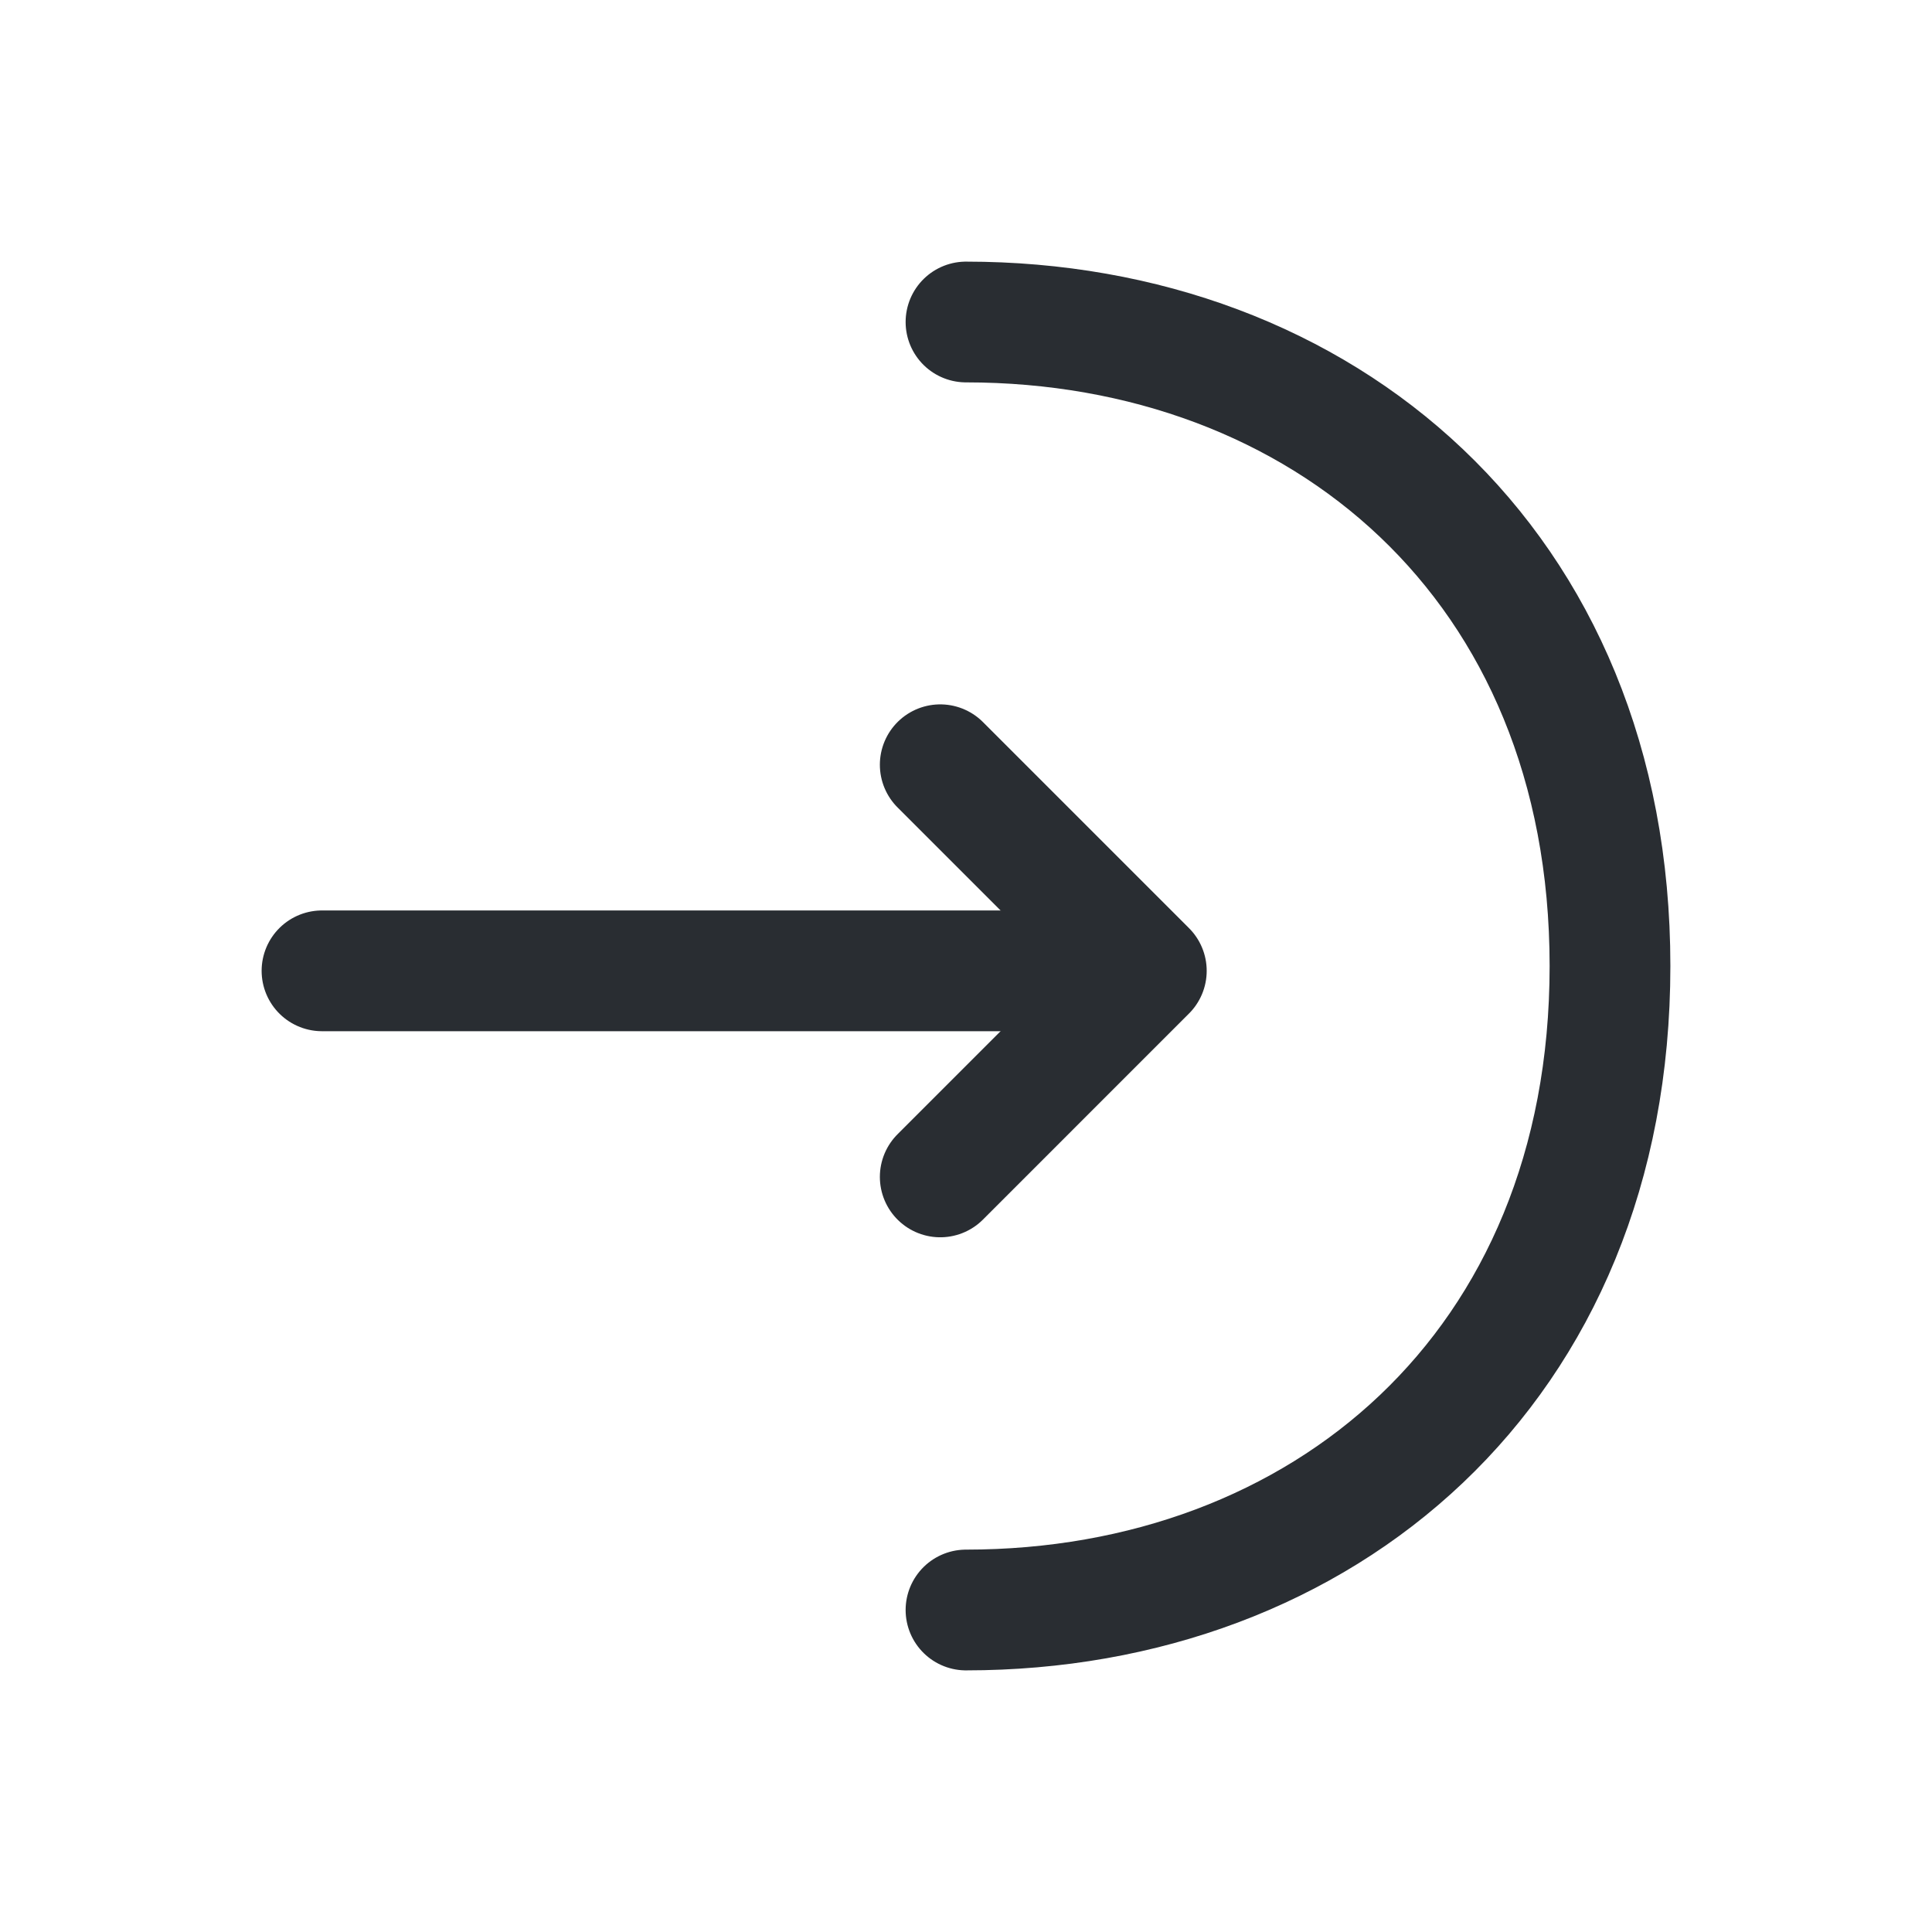
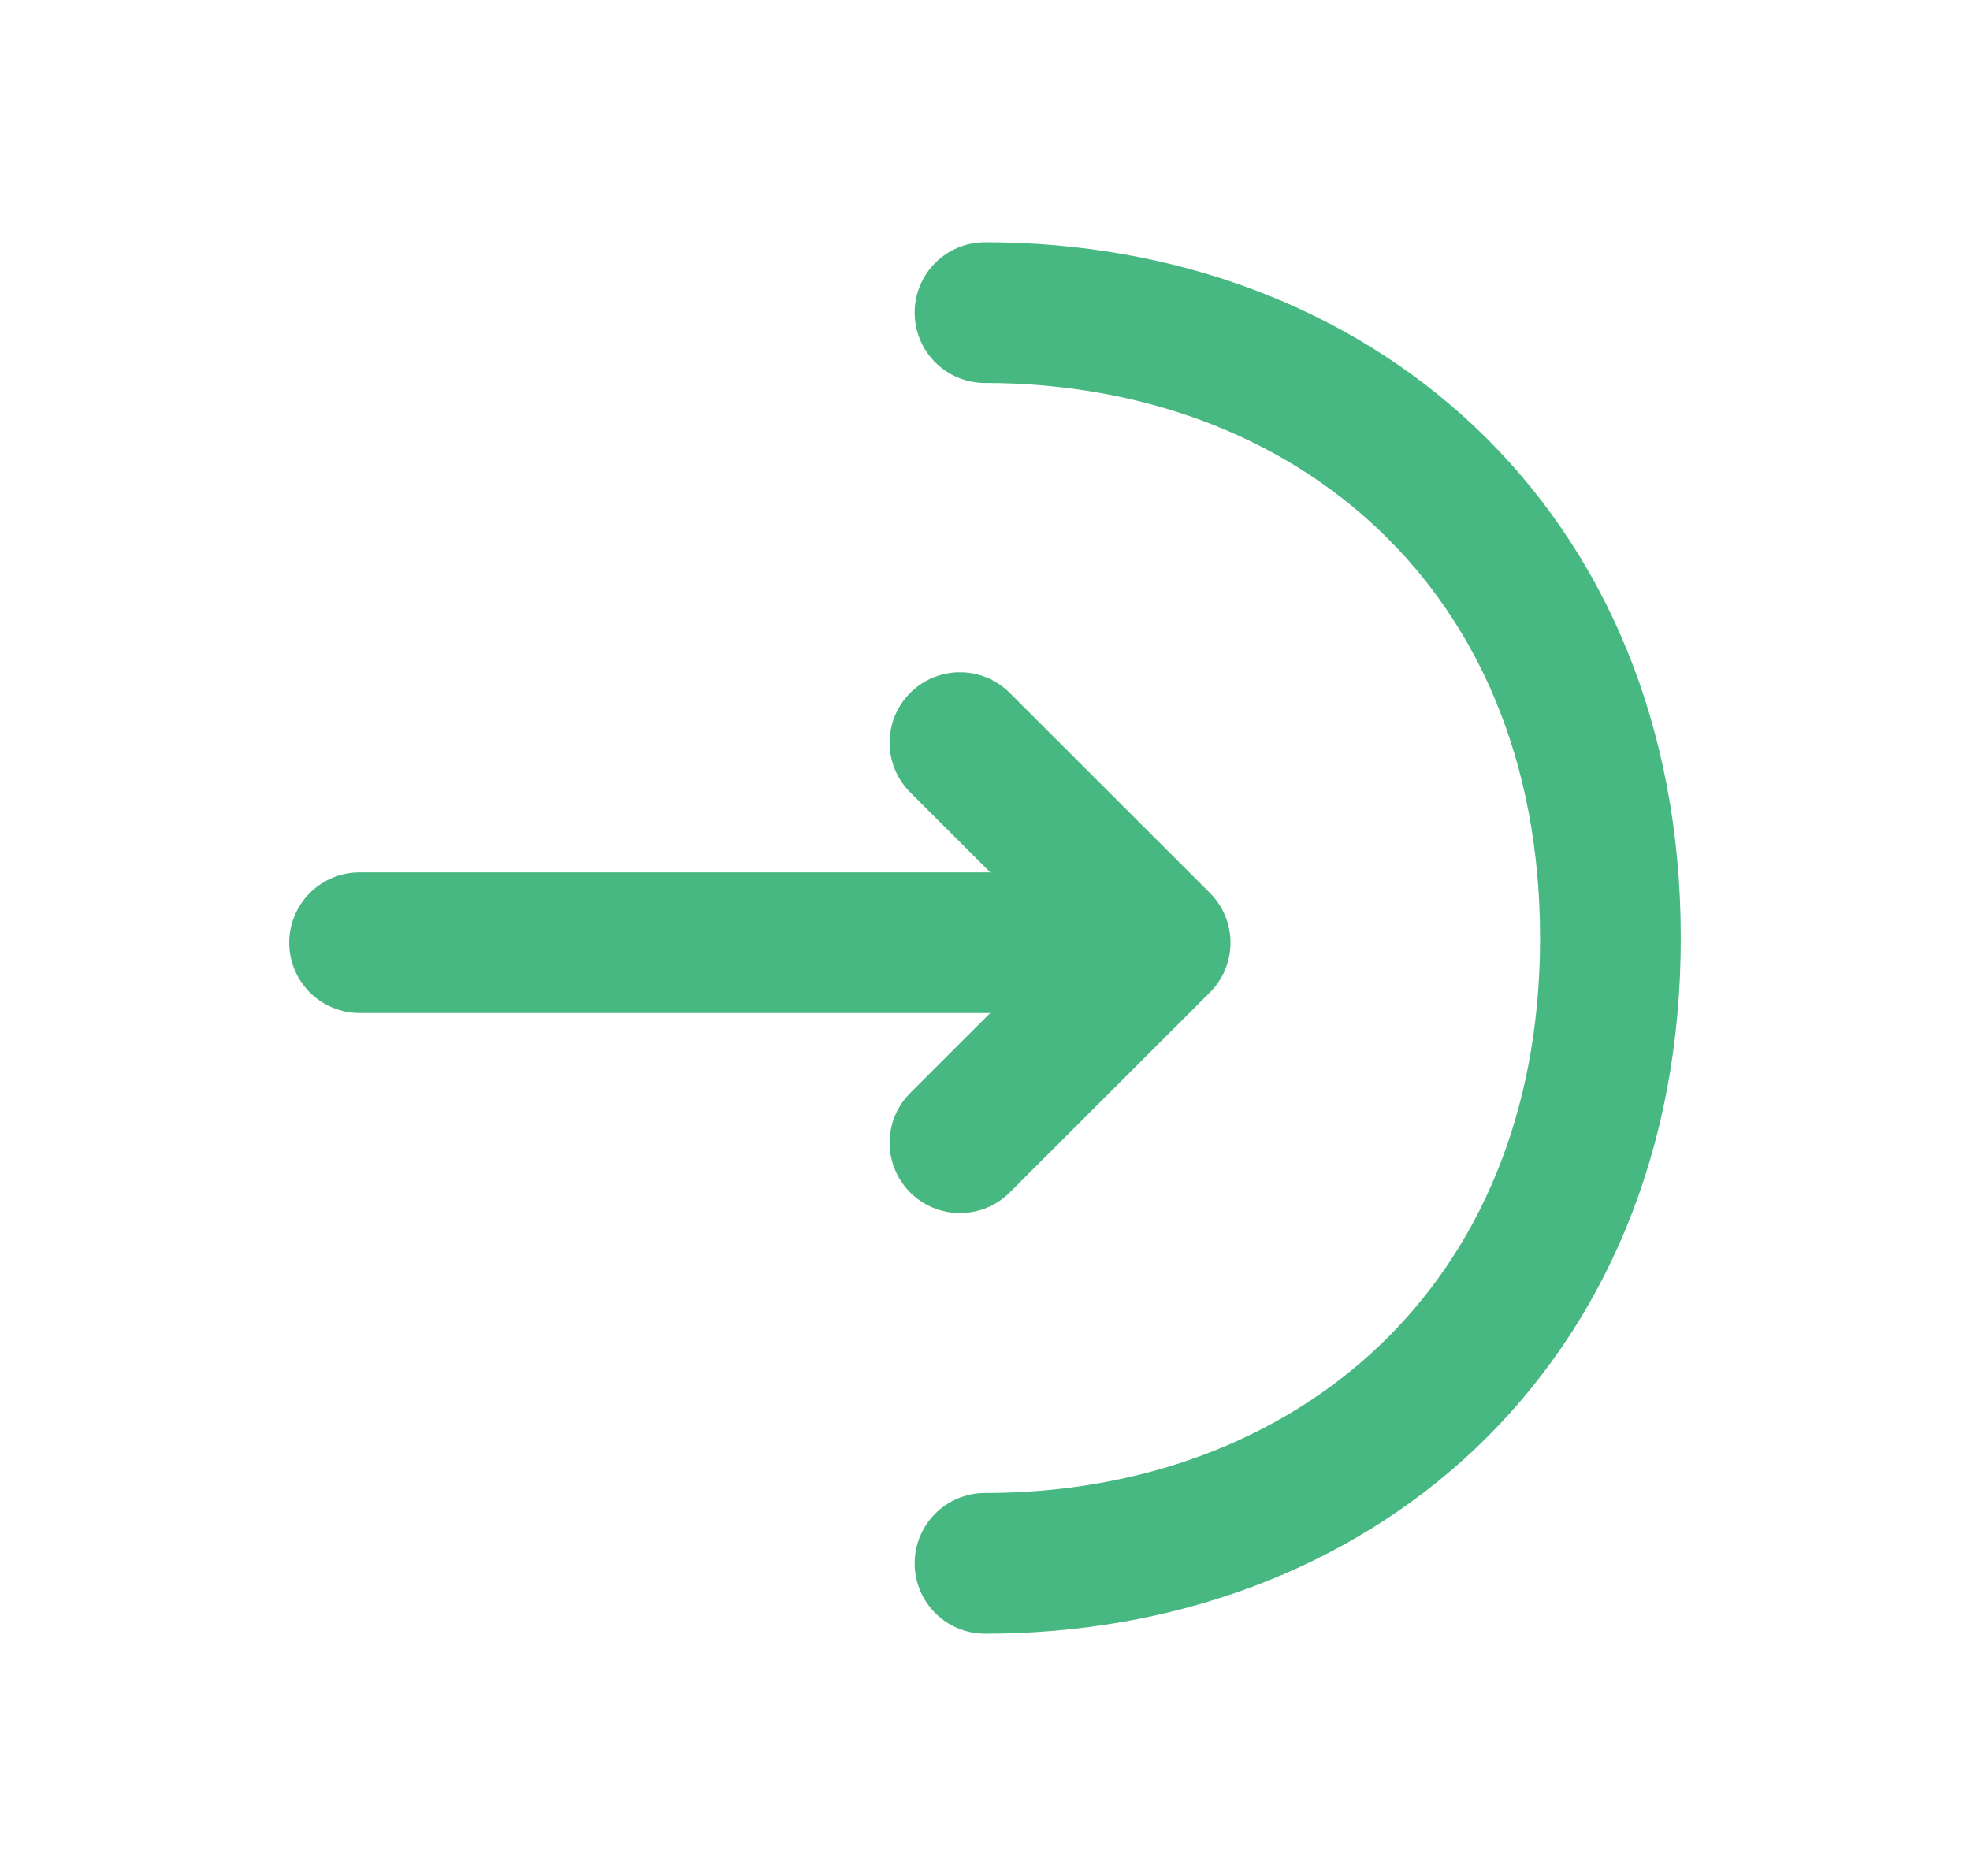
- <svg xmlns="http://www.w3.org/2000/svg" width="24" height="24" viewBox="0 0 24 24" fill="none">
-   <path d="M11.68 14.62L14.24 12.06L11.68 9.5" stroke="#292D32" stroke-width="1.5" stroke-miterlimit="10" stroke-linecap="round" stroke-linejoin="round" />
-   <path d="M4 12.06H14.17" stroke="#292D32" stroke-width="1.5" stroke-miterlimit="10" stroke-linecap="round" stroke-linejoin="round" />
-   <path d="M12 4C16.42 4 20 7 20 12C20 17 16.42 20 12 20" stroke="#292D32" stroke-width="1.5" stroke-miterlimit="10" stroke-linecap="round" stroke-linejoin="round" />
+ <svg xmlns="http://www.w3.org/2000/svg" width="21" height="20" viewBox="0 0 21 20" fill="none">
+   <path d="M10.233 12.183L12.367 10.05L10.233 7.917" stroke="#47B881" stroke-width="1.5" stroke-miterlimit="10" stroke-linecap="round" stroke-linejoin="round" />
+   <path d="M3.833 10.05H12.308" stroke="#47B881" stroke-width="1.5" stroke-miterlimit="10" stroke-linecap="round" stroke-linejoin="round" />
+   <path d="M10.5 3.333C14.183 3.333 17.167 5.833 17.167 10C17.167 14.167 14.183 16.667 10.5 16.667" stroke="#47B881" stroke-width="1.5" stroke-miterlimit="10" stroke-linecap="round" stroke-linejoin="round" />
</svg>
